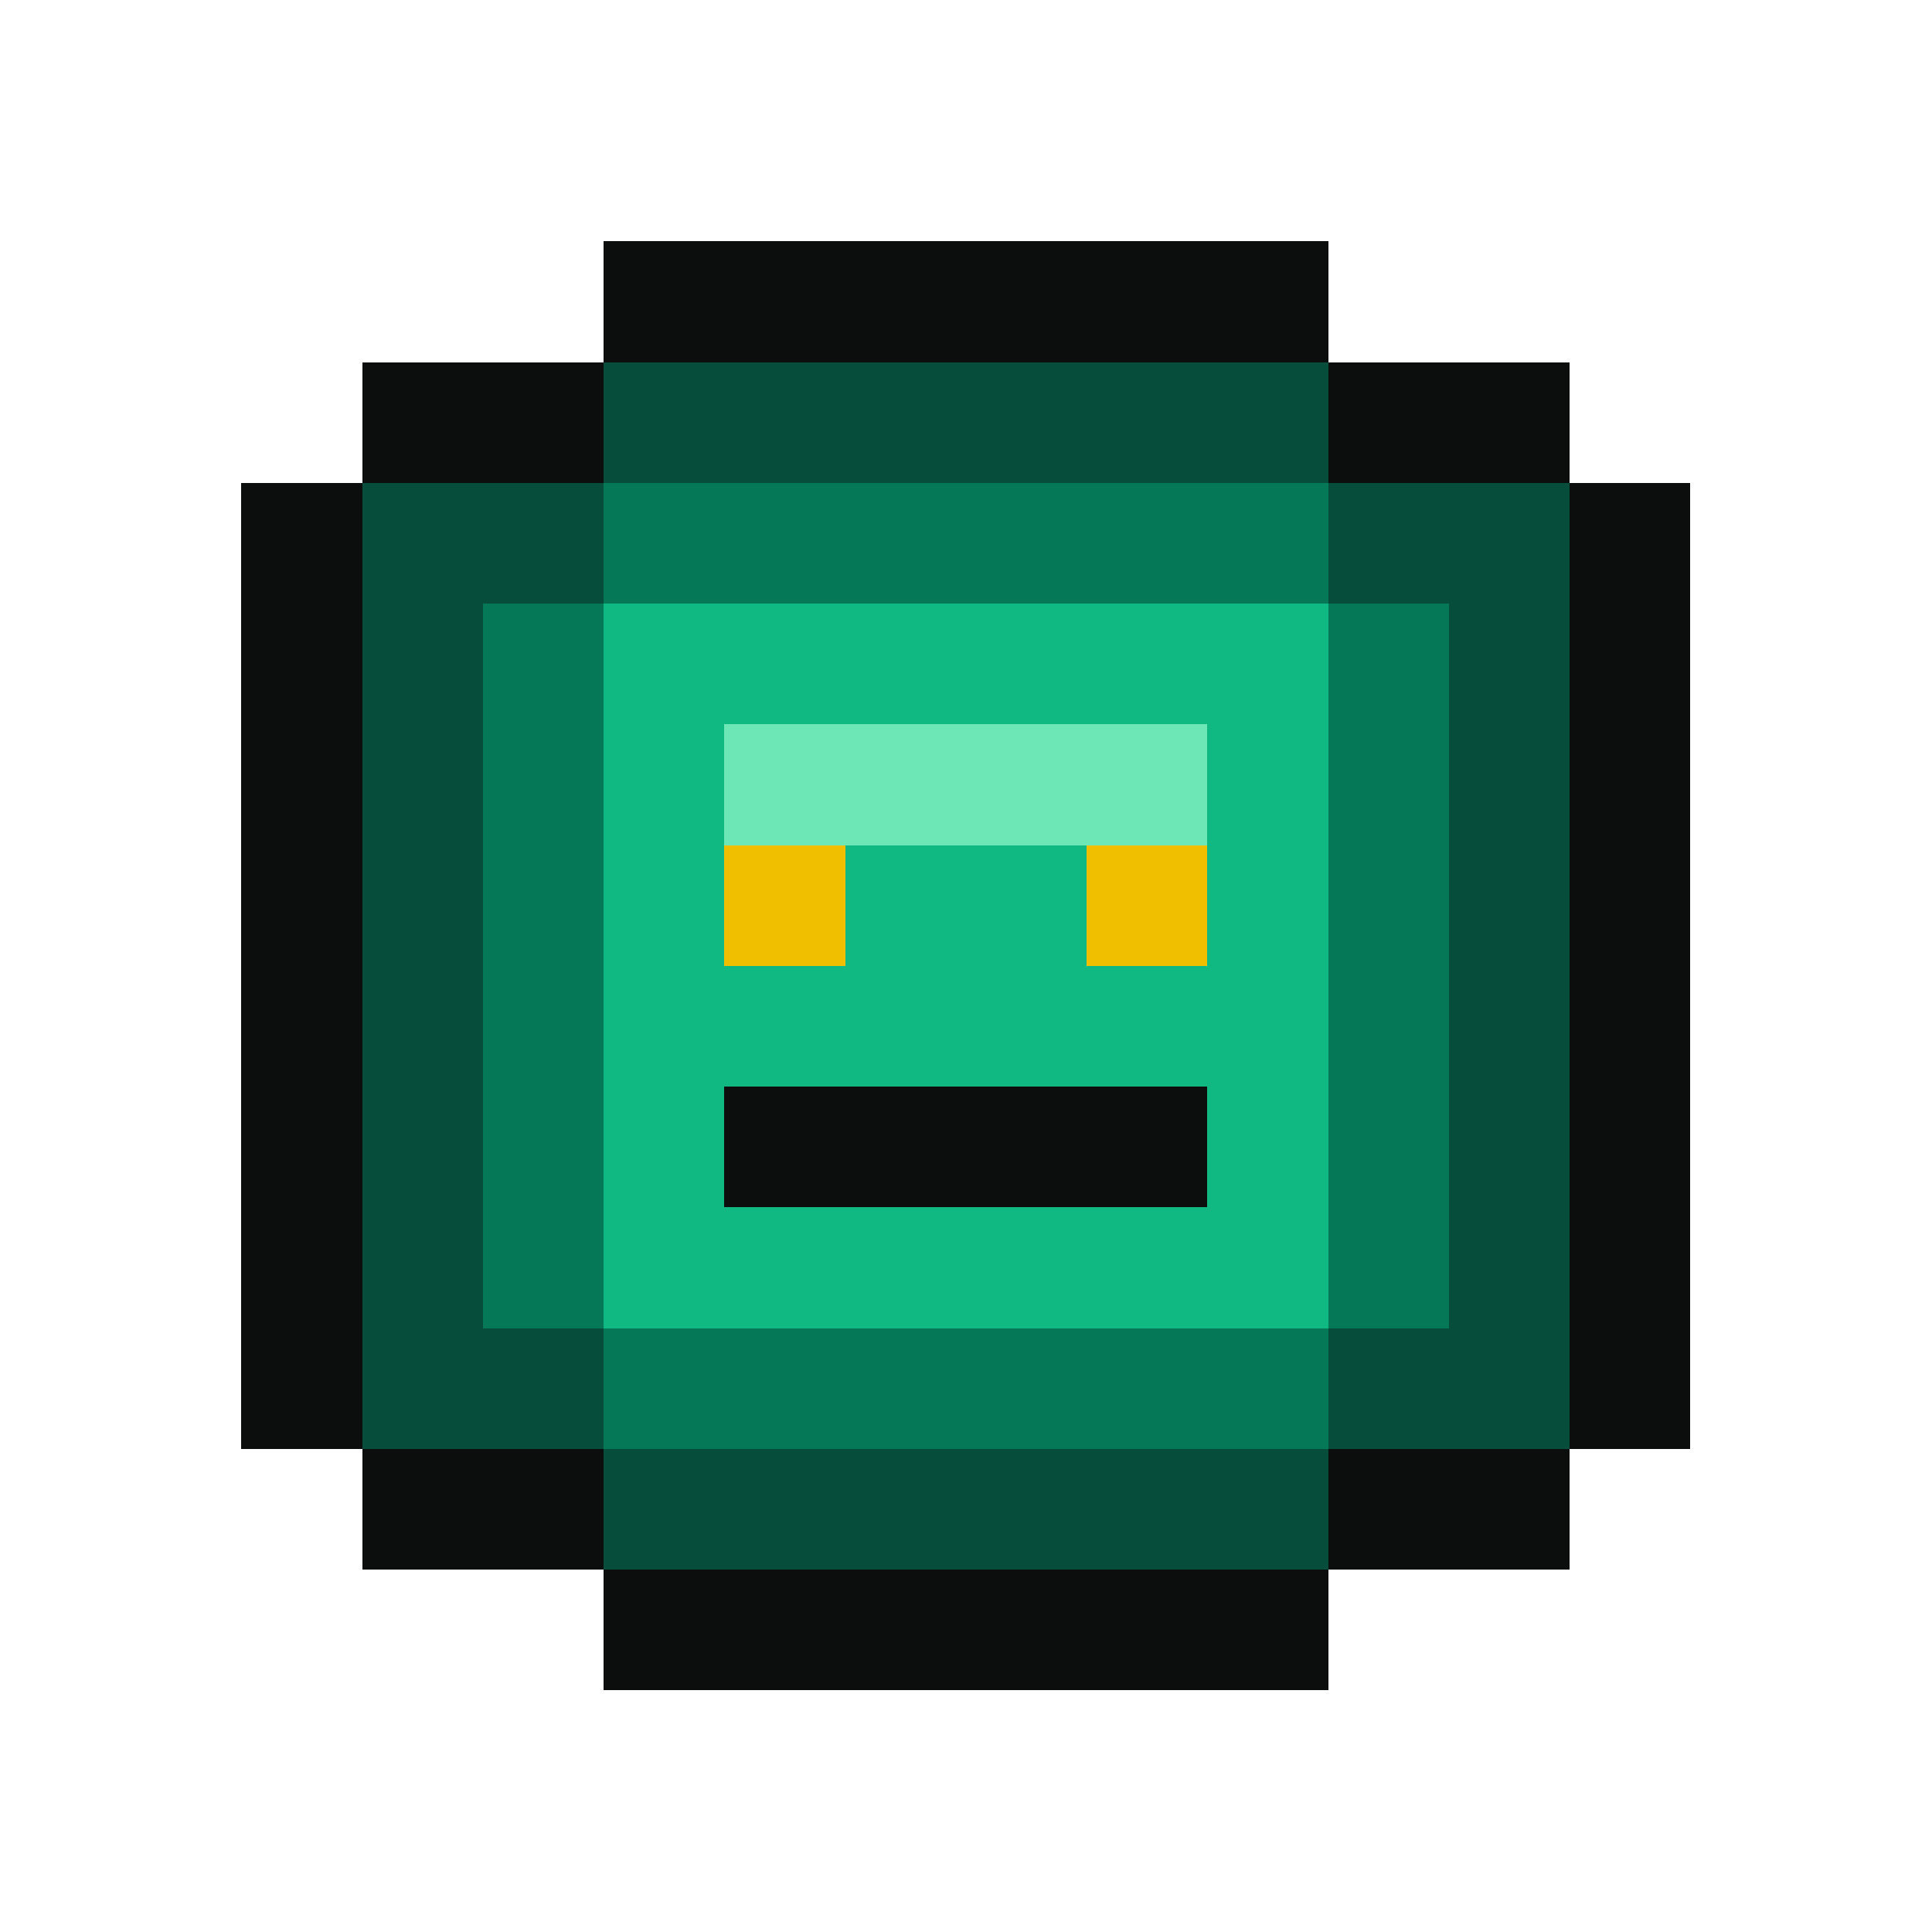
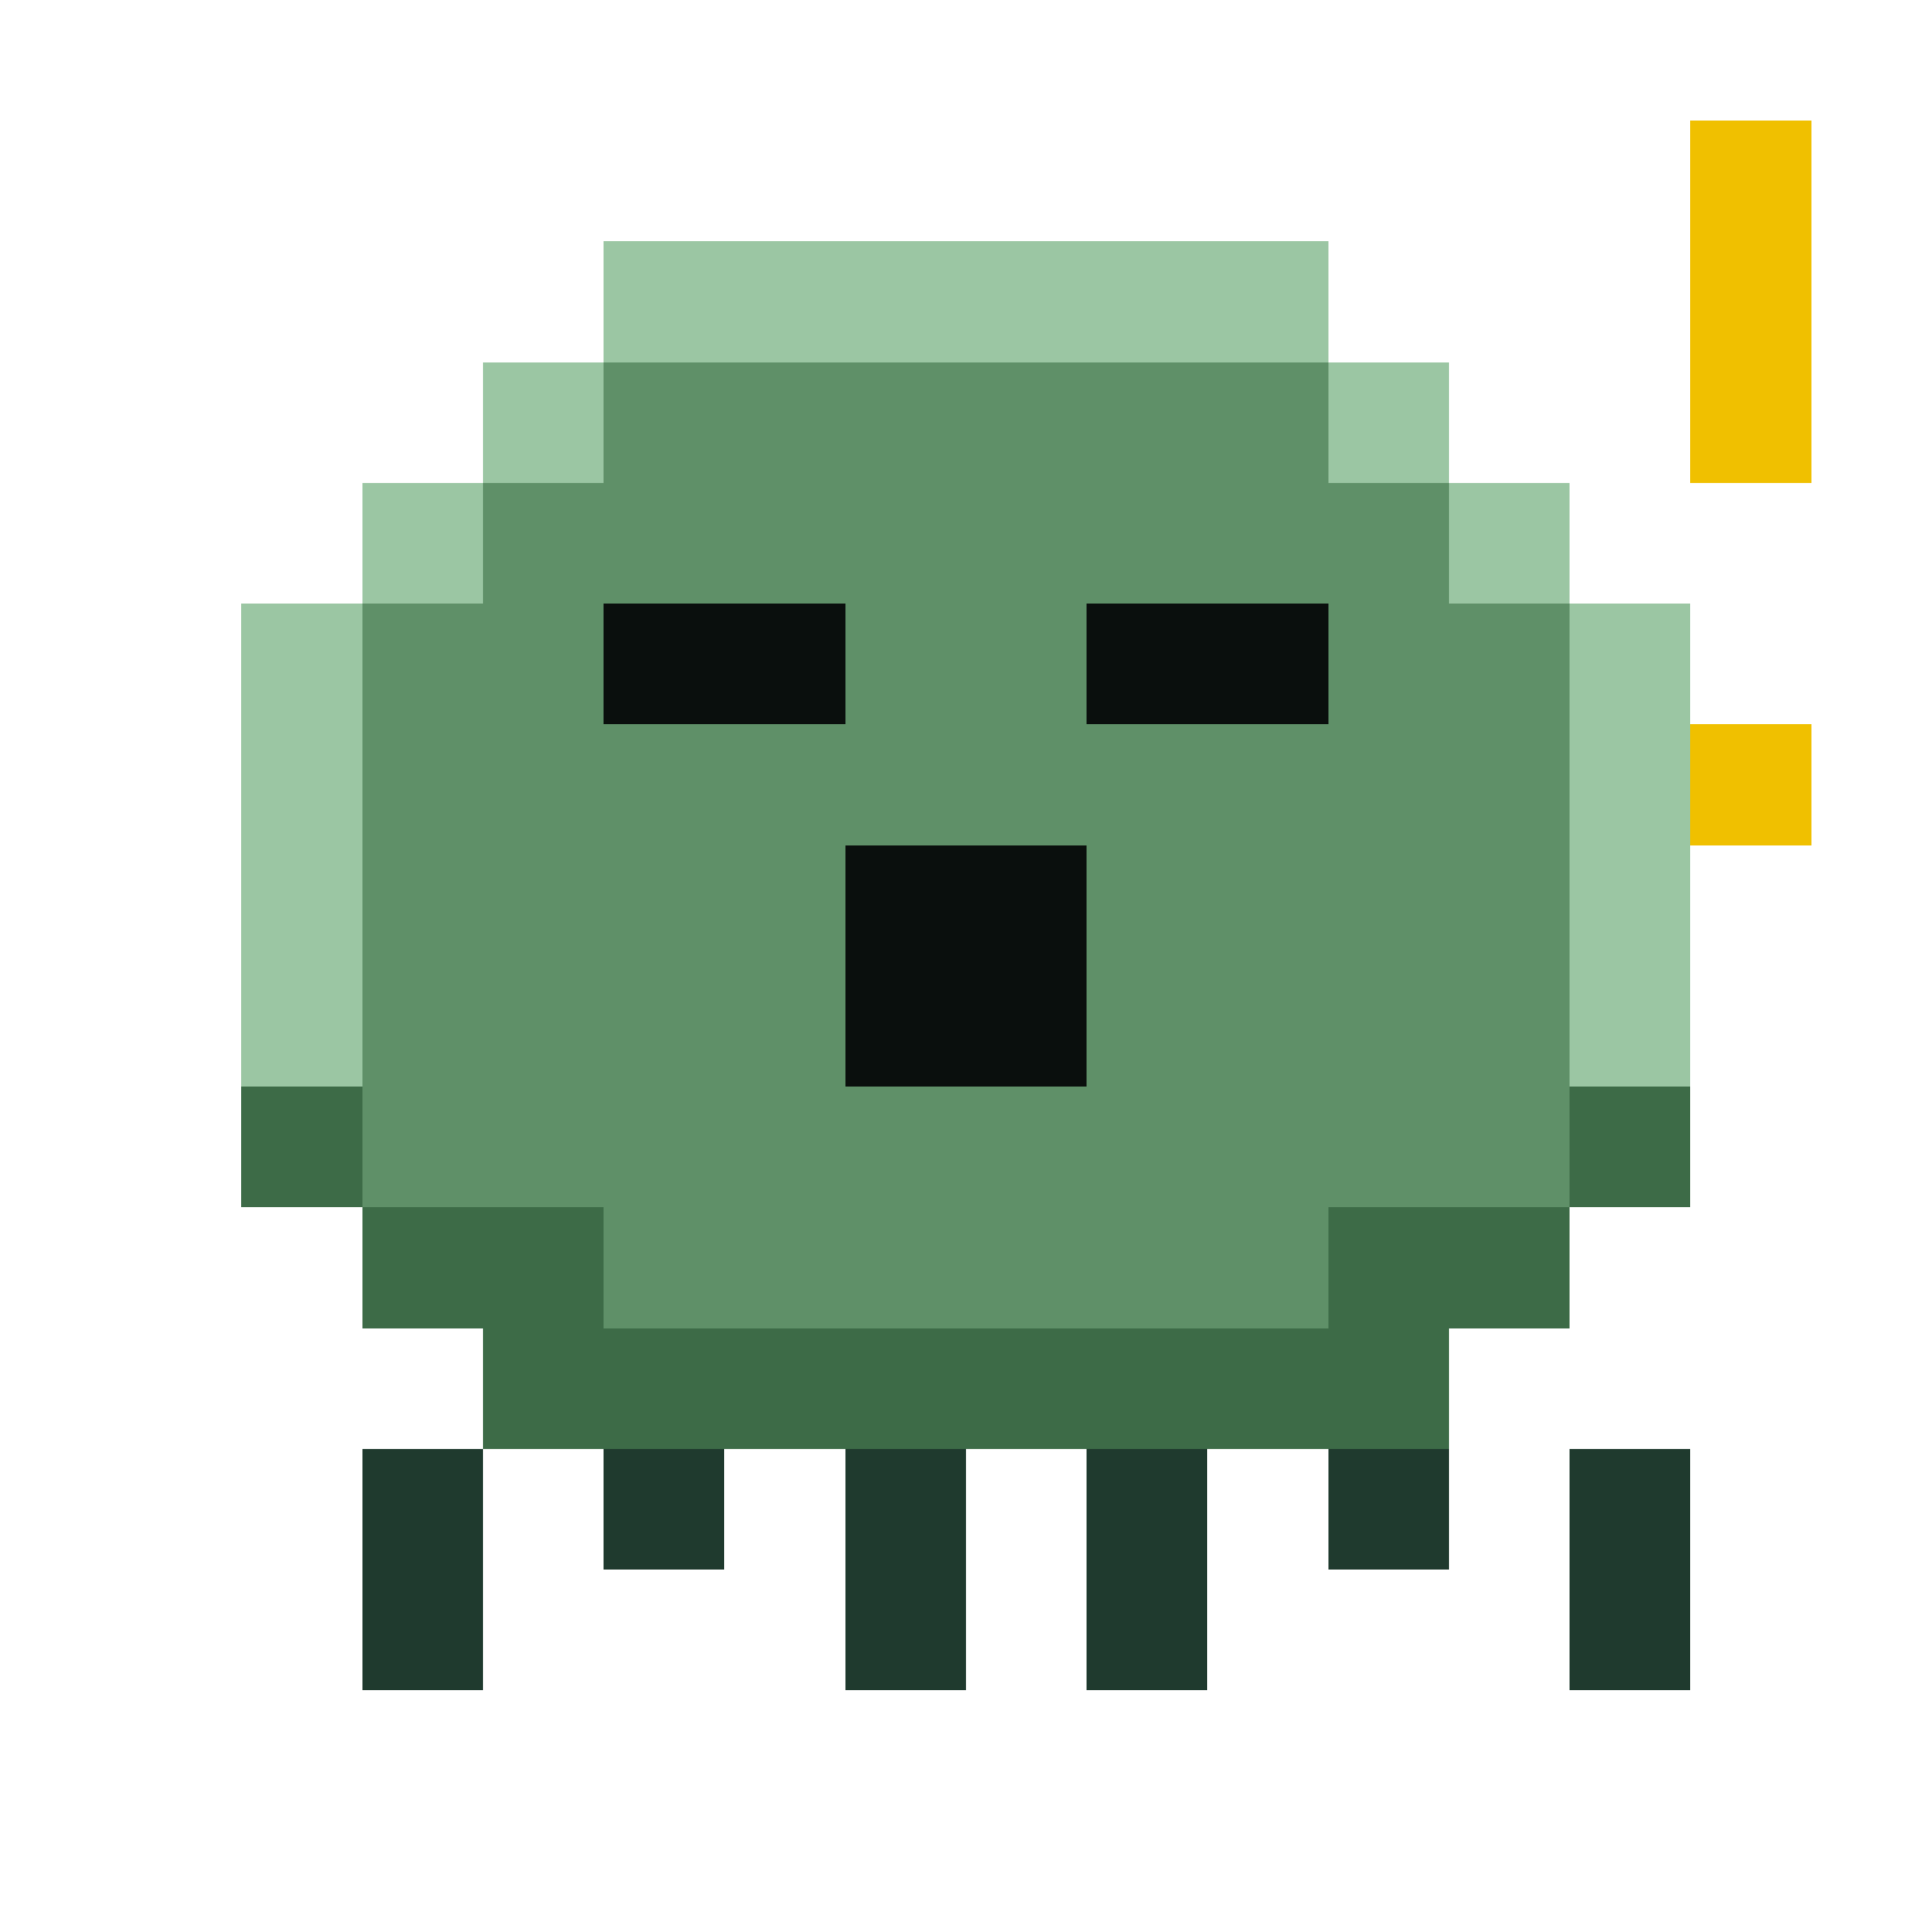
- <svg xmlns="http://www.w3.org/2000/svg" viewBox="0 0 16 16" width="16" height="16" shape-rendering="crispEdges">
-   <g fill="#0B0E0C">
-     <rect x="5" y="2" width="6" height="1" />
-     <rect x="3" y="3" width="2" height="1" />
-     <rect x="11" y="3" width="2" height="1" />
-     <rect x="2" y="4" width="1" height="1" />
-     <rect x="13" y="4" width="1" height="1" />
-     <rect x="2" y="5" width="1" height="1" />
-     <rect x="13" y="5" width="1" height="1" />
-     <rect x="2" y="6" width="1" height="1" />
-     <rect x="13" y="6" width="1" height="1" />
-     <rect x="2" y="7" width="1" height="1" />
-     <rect x="13" y="7" width="1" height="1" />
-     <rect x="2" y="8" width="1" height="1" />
-     <rect x="13" y="8" width="1" height="1" />
-     <rect x="2" y="9" width="1" height="1" />
-     <rect x="6" y="9" width="4" height="1" />
-     <rect x="13" y="9" width="1" height="1" />
-     <rect x="2" y="10" width="1" height="1" />
-     <rect x="13" y="10" width="1" height="1" />
-     <rect x="2" y="11" width="1" height="1" />
-     <rect x="13" y="11" width="1" height="1" />
-     <rect x="3" y="12" width="2" height="1" />
-     <rect x="11" y="12" width="2" height="1" />
-     <rect x="5" y="13" width="6" height="1" />
-   </g>
-   <g fill="#064E3B">
-     <rect x="5" y="3" width="6" height="1" />
-     <rect x="3" y="4" width="2" height="1" />
-     <rect x="11" y="4" width="2" height="1" />
-     <rect x="3" y="5" width="1" height="1" />
-     <rect x="12" y="5" width="1" height="1" />
-     <rect x="3" y="6" width="1" height="1" />
-     <rect x="12" y="6" width="1" height="1" />
-     <rect x="3" y="7" width="1" height="1" />
-     <rect x="12" y="7" width="1" height="1" />
-     <rect x="3" y="8" width="1" height="1" />
-     <rect x="12" y="8" width="1" height="1" />
-     <rect x="3" y="9" width="1" height="1" />
-     <rect x="12" y="9" width="1" height="1" />
-     <rect x="3" y="10" width="1" height="1" />
-     <rect x="12" y="10" width="1" height="1" />
-     <rect x="3" y="11" width="2" height="1" />
-     <rect x="11" y="11" width="2" height="1" />
-     <rect x="5" y="12" width="6" height="1" />
-   </g>
-   <g fill="#047857">
-     <rect x="5" y="4" width="6" height="1" />
-     <rect x="4" y="5" width="1" height="1" />
-     <rect x="11" y="5" width="1" height="1" />
-     <rect x="4" y="6" width="1" height="1" />
-     <rect x="11" y="6" width="1" height="1" />
-     <rect x="4" y="7" width="1" height="1" />
-     <rect x="11" y="7" width="1" height="1" />
-     <rect x="4" y="8" width="1" height="1" />
-     <rect x="11" y="8" width="1" height="1" />
-     <rect x="4" y="9" width="1" height="1" />
-     <rect x="11" y="9" width="1" height="1" />
-     <rect x="4" y="10" width="1" height="1" />
-     <rect x="11" y="10" width="1" height="1" />
-     <rect x="5" y="11" width="6" height="1" />
-   </g>
-   <g fill="#10B981">
-     <rect x="5" y="5" width="6" height="1" />
-     <rect x="5" y="6" width="1" height="1" />
-     <rect x="10" y="6" width="1" height="1" />
-     <rect x="5" y="7" width="1" height="1" />
-     <rect x="7" y="7" width="2" height="1" />
-     <rect x="10" y="7" width="1" height="1" />
-     <rect x="5" y="8" width="6" height="1" />
-     <rect x="5" y="9" width="1" height="1" />
-     <rect x="10" y="9" width="1" height="1" />
-     <rect x="5" y="10" width="6" height="1" />
-   </g>
-   <g fill="#6EE7B7">
-     <rect x="6" y="6" width="4" height="1" />
-   </g>
-   <g fill="#F0C000">
-     <rect x="6" y="7" width="1" height="1" />
-     <rect x="9" y="7" width="1" height="1" />
-   </g>
+ <svg xmlns="http://www.w3.org/2000/svg" viewBox="0 0 16 16" shape-rendering="crispEdges">
+   <rect x="14" y="1" width="1" height="1" fill="#F0C000" />
+   <rect x="5" y="2" width="1" height="1" fill="#9BC6A3" />
+   <rect x="6" y="2" width="1" height="1" fill="#9BC6A3" />
+   <rect x="7" y="2" width="1" height="1" fill="#9BC6A3" />
+   <rect x="8" y="2" width="1" height="1" fill="#9BC6A3" />
+   <rect x="9" y="2" width="1" height="1" fill="#9BC6A3" />
+   <rect x="10" y="2" width="1" height="1" fill="#9BC6A3" />
+   <rect x="14" y="2" width="1" height="1" fill="#F0C000" />
+   <rect x="4" y="3" width="1" height="1" fill="#9BC6A3" />
+   <rect x="5" y="3" width="1" height="1" fill="#5F9068" />
+   <rect x="6" y="3" width="1" height="1" fill="#5F9068" />
+   <rect x="7" y="3" width="1" height="1" fill="#5F9068" />
+   <rect x="8" y="3" width="1" height="1" fill="#5F9068" />
+   <rect x="9" y="3" width="1" height="1" fill="#5F9068" />
+   <rect x="10" y="3" width="1" height="1" fill="#5F9068" />
+   <rect x="11" y="3" width="1" height="1" fill="#9BC6A3" />
+   <rect x="14" y="3" width="1" height="1" fill="#F0C000" />
+   <rect x="3" y="4" width="1" height="1" fill="#9BC6A3" />
+   <rect x="4" y="4" width="1" height="1" fill="#5F9068" />
+   <rect x="5" y="4" width="1" height="1" fill="#5F9068" />
+   <rect x="6" y="4" width="1" height="1" fill="#5F9068" />
+   <rect x="7" y="4" width="1" height="1" fill="#5F9068" />
+   <rect x="8" y="4" width="1" height="1" fill="#5F9068" />
+   <rect x="9" y="4" width="1" height="1" fill="#5F9068" />
+   <rect x="10" y="4" width="1" height="1" fill="#5F9068" />
+   <rect x="11" y="4" width="1" height="1" fill="#5F9068" />
+   <rect x="12" y="4" width="1" height="1" fill="#9BC6A3" />
+   <rect x="2" y="5" width="1" height="1" fill="#9BC6A3" />
+   <rect x="3" y="5" width="1" height="1" fill="#5F9068" />
+   <rect x="4" y="5" width="1" height="1" fill="#5F9068" />
+   <rect x="5" y="5" width="1" height="1" fill="#0A0F0D" />
+   <rect x="6" y="5" width="1" height="1" fill="#0A0F0D" />
+   <rect x="7" y="5" width="1" height="1" fill="#5F9068" />
+   <rect x="8" y="5" width="1" height="1" fill="#5F9068" />
+   <rect x="9" y="5" width="1" height="1" fill="#0A0F0D" />
+   <rect x="10" y="5" width="1" height="1" fill="#0A0F0D" />
+   <rect x="11" y="5" width="1" height="1" fill="#5F9068" />
+   <rect x="12" y="5" width="1" height="1" fill="#5F9068" />
+   <rect x="13" y="5" width="1" height="1" fill="#9BC6A3" />
+   <rect x="2" y="6" width="1" height="1" fill="#9BC6A3" />
+   <rect x="3" y="6" width="1" height="1" fill="#5F9068" />
+   <rect x="4" y="6" width="1" height="1" fill="#5F9068" />
+   <rect x="5" y="6" width="1" height="1" fill="#5F9068" />
+   <rect x="6" y="6" width="1" height="1" fill="#5F9068" />
+   <rect x="7" y="6" width="1" height="1" fill="#5F9068" />
+   <rect x="8" y="6" width="1" height="1" fill="#5F9068" />
+   <rect x="9" y="6" width="1" height="1" fill="#5F9068" />
+   <rect x="10" y="6" width="1" height="1" fill="#5F9068" />
+   <rect x="11" y="6" width="1" height="1" fill="#5F9068" />
+   <rect x="12" y="6" width="1" height="1" fill="#5F9068" />
+   <rect x="13" y="6" width="1" height="1" fill="#9BC6A3" />
+   <rect x="14" y="6" width="1" height="1" fill="#F0C000" />
+   <rect x="2" y="7" width="1" height="1" fill="#9BC6A3" />
+   <rect x="3" y="7" width="1" height="1" fill="#5F9068" />
+   <rect x="4" y="7" width="1" height="1" fill="#5F9068" />
+   <rect x="5" y="7" width="1" height="1" fill="#5F9068" />
+   <rect x="6" y="7" width="1" height="1" fill="#5F9068" />
+   <rect x="7" y="7" width="1" height="1" fill="#0A0F0D" />
+   <rect x="8" y="7" width="1" height="1" fill="#0A0F0D" />
+   <rect x="9" y="7" width="1" height="1" fill="#5F9068" />
+   <rect x="10" y="7" width="1" height="1" fill="#5F9068" />
+   <rect x="11" y="7" width="1" height="1" fill="#5F9068" />
+   <rect x="12" y="7" width="1" height="1" fill="#5F9068" />
+   <rect x="13" y="7" width="1" height="1" fill="#9BC6A3" />
+   <rect x="2" y="8" width="1" height="1" fill="#9BC6A3" />
+   <rect x="3" y="8" width="1" height="1" fill="#5F9068" />
+   <rect x="4" y="8" width="1" height="1" fill="#5F9068" />
+   <rect x="5" y="8" width="1" height="1" fill="#5F9068" />
+   <rect x="6" y="8" width="1" height="1" fill="#5F9068" />
+   <rect x="7" y="8" width="1" height="1" fill="#0A0F0D" />
+   <rect x="8" y="8" width="1" height="1" fill="#0A0F0D" />
+   <rect x="9" y="8" width="1" height="1" fill="#5F9068" />
+   <rect x="10" y="8" width="1" height="1" fill="#5F9068" />
+   <rect x="11" y="8" width="1" height="1" fill="#5F9068" />
+   <rect x="12" y="8" width="1" height="1" fill="#5F9068" />
+   <rect x="13" y="8" width="1" height="1" fill="#9BC6A3" />
+   <rect x="2" y="9" width="1" height="1" fill="#3D6B47" />
+   <rect x="3" y="9" width="1" height="1" fill="#5F9068" />
+   <rect x="4" y="9" width="1" height="1" fill="#5F9068" />
+   <rect x="5" y="9" width="1" height="1" fill="#5F9068" />
+   <rect x="6" y="9" width="1" height="1" fill="#5F9068" />
+   <rect x="7" y="9" width="1" height="1" fill="#5F9068" />
+   <rect x="8" y="9" width="1" height="1" fill="#5F9068" />
+   <rect x="9" y="9" width="1" height="1" fill="#5F9068" />
+   <rect x="10" y="9" width="1" height="1" fill="#5F9068" />
+   <rect x="11" y="9" width="1" height="1" fill="#5F9068" />
+   <rect x="12" y="9" width="1" height="1" fill="#5F9068" />
+   <rect x="13" y="9" width="1" height="1" fill="#3D6B47" />
+   <rect x="3" y="10" width="1" height="1" fill="#3D6B47" />
+   <rect x="4" y="10" width="1" height="1" fill="#3D6B47" />
+   <rect x="5" y="10" width="1" height="1" fill="#5F9068" />
+   <rect x="6" y="10" width="1" height="1" fill="#5F9068" />
+   <rect x="7" y="10" width="1" height="1" fill="#5F9068" />
+   <rect x="8" y="10" width="1" height="1" fill="#5F9068" />
+   <rect x="9" y="10" width="1" height="1" fill="#5F9068" />
+   <rect x="10" y="10" width="1" height="1" fill="#5F9068" />
+   <rect x="11" y="10" width="1" height="1" fill="#3D6B47" />
+   <rect x="12" y="10" width="1" height="1" fill="#3D6B47" />
+   <rect x="4" y="11" width="1" height="1" fill="#3D6B47" />
+   <rect x="5" y="11" width="1" height="1" fill="#3D6B47" />
+   <rect x="6" y="11" width="1" height="1" fill="#3D6B47" />
+   <rect x="7" y="11" width="1" height="1" fill="#3D6B47" />
+   <rect x="8" y="11" width="1" height="1" fill="#3D6B47" />
+   <rect x="9" y="11" width="1" height="1" fill="#3D6B47" />
+   <rect x="10" y="11" width="1" height="1" fill="#3D6B47" />
+   <rect x="11" y="11" width="1" height="1" fill="#3D6B47" />
+   <rect x="3" y="12" width="1" height="1" fill="#1F3A2E" />
+   <rect x="5" y="12" width="1" height="1" fill="#1F3A2E" />
+   <rect x="7" y="12" width="1" height="1" fill="#1F3A2E" />
+   <rect x="9" y="12" width="1" height="1" fill="#1F3A2E" />
+   <rect x="11" y="12" width="1" height="1" fill="#1F3A2E" />
+   <rect x="13" y="12" width="1" height="1" fill="#1F3A2E" />
+   <rect x="3" y="13" width="1" height="1" fill="#1F3A2E" />
+   <rect x="7" y="13" width="1" height="1" fill="#1F3A2E" />
+   <rect x="9" y="13" width="1" height="1" fill="#1F3A2E" />
+   <rect x="13" y="13" width="1" height="1" fill="#1F3A2E" />
</svg>
